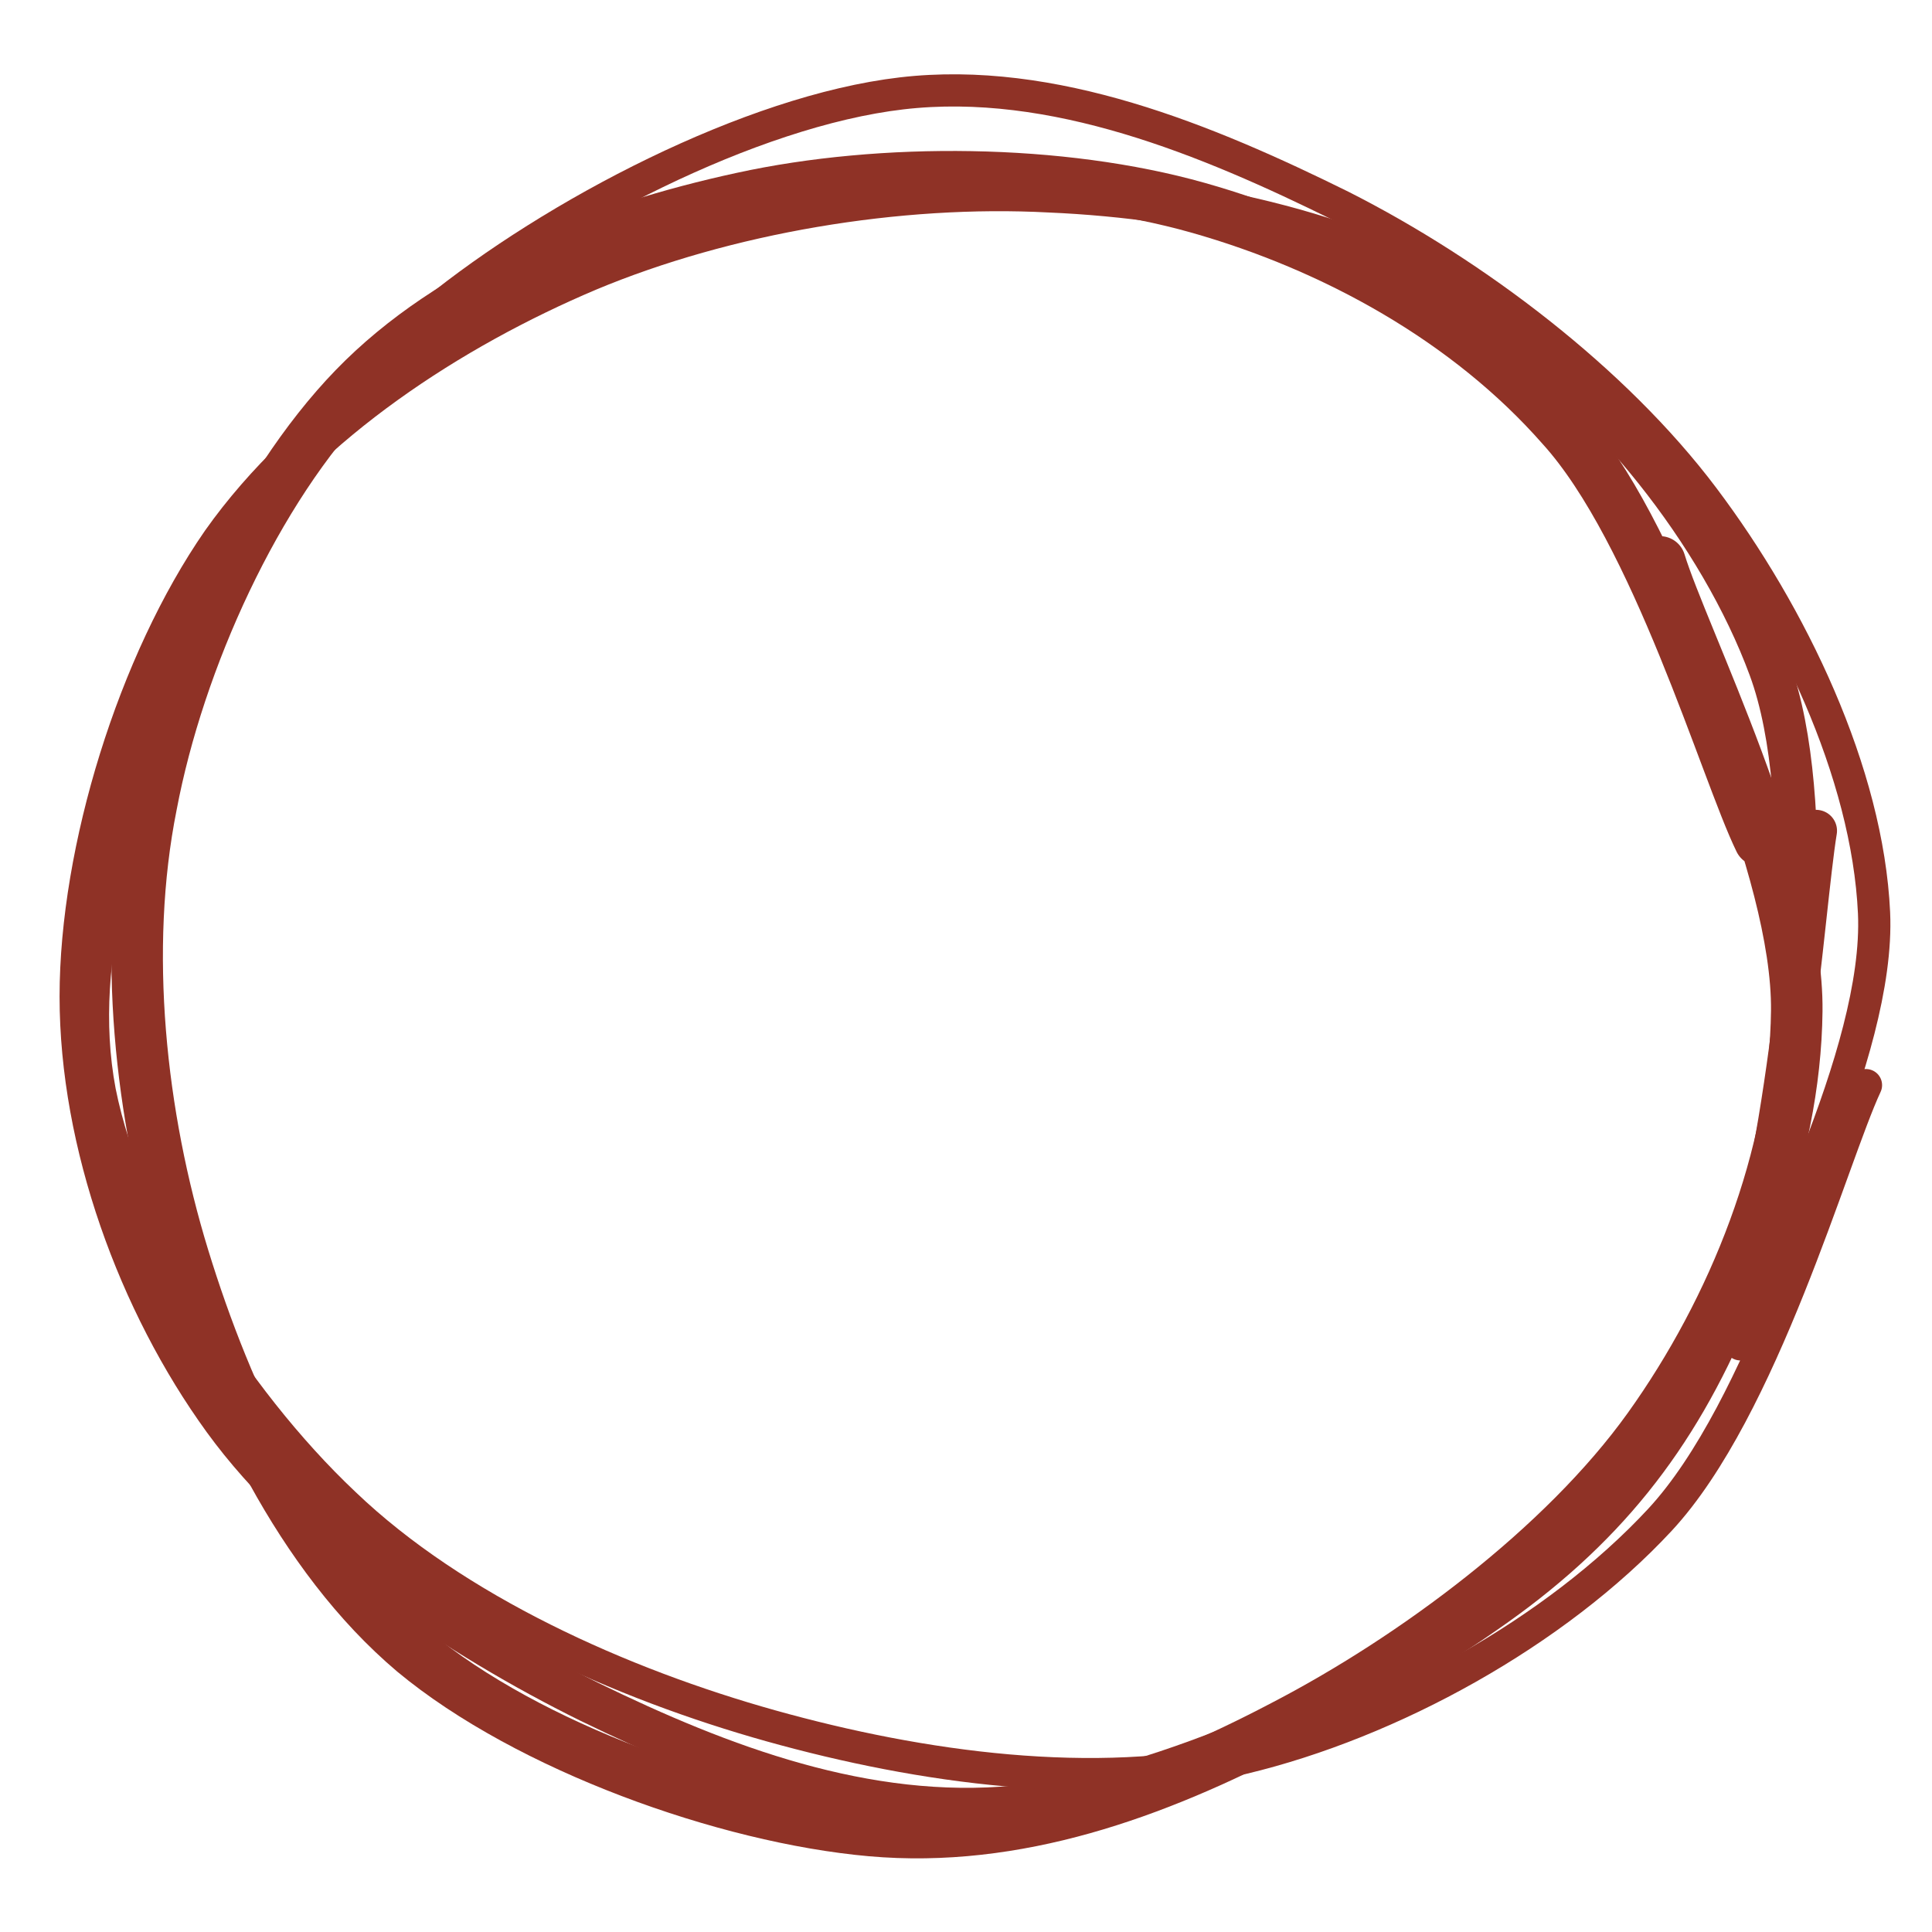
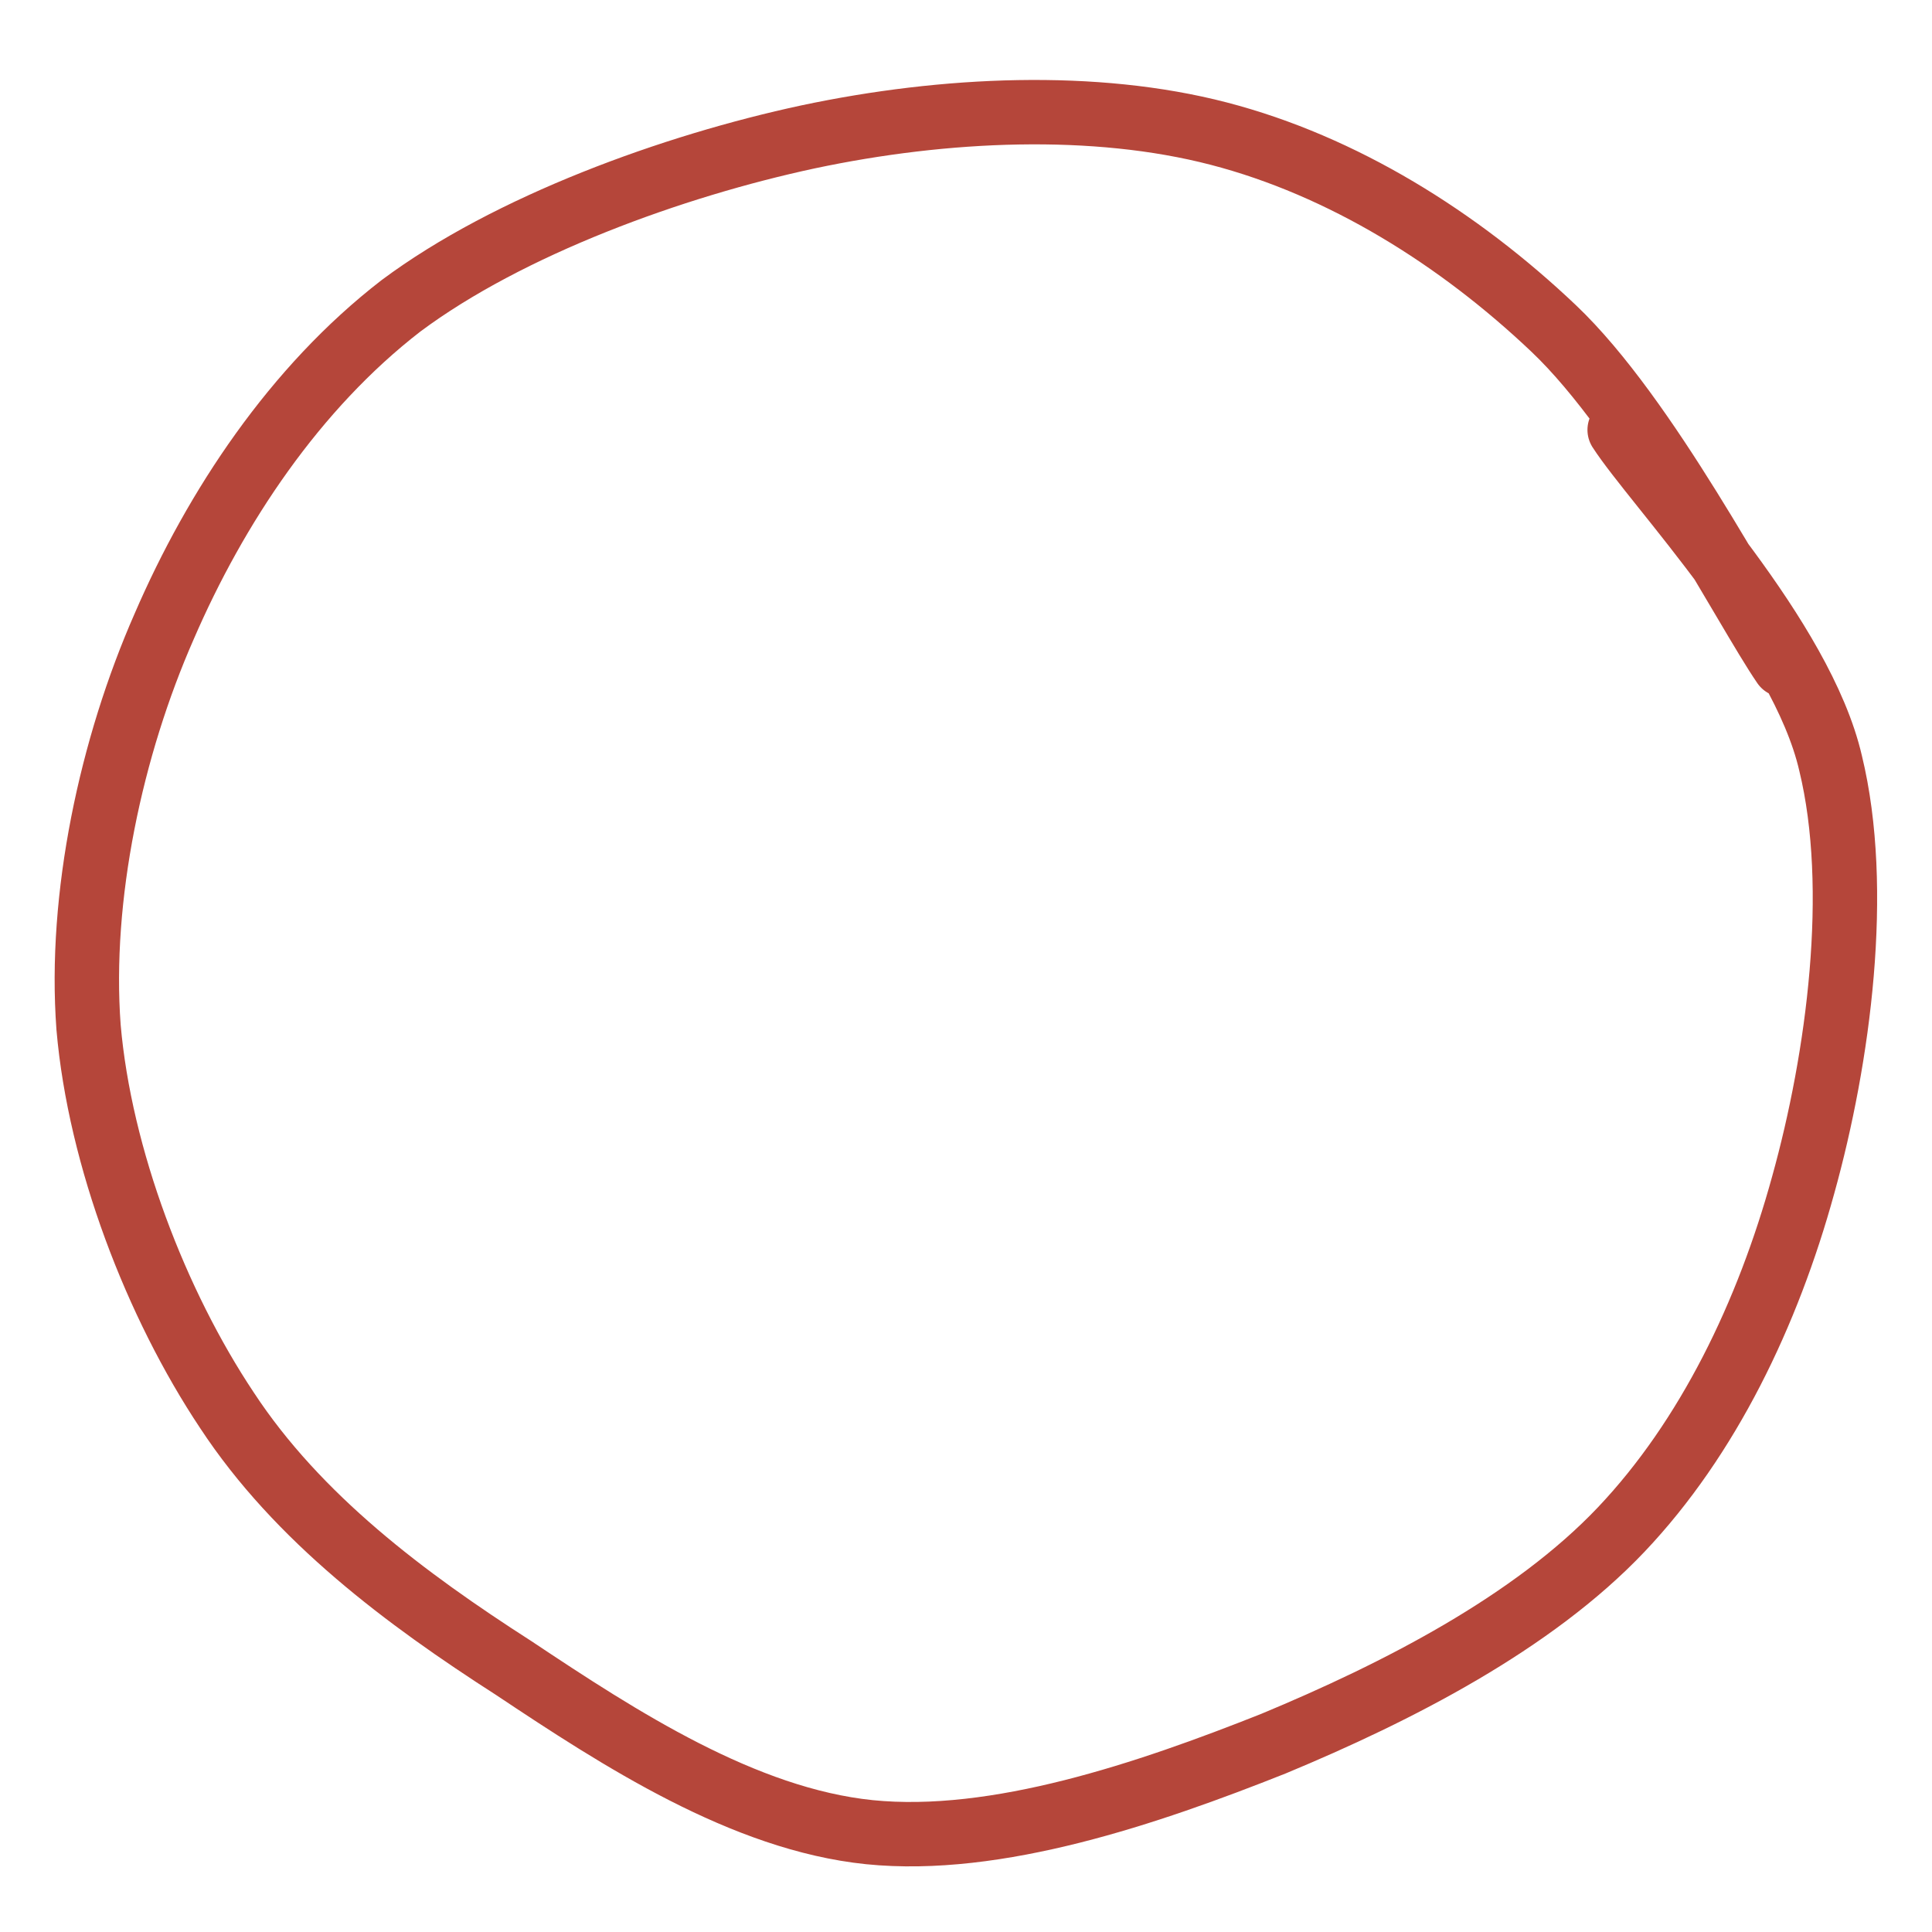
<svg xmlns="http://www.w3.org/2000/svg" width="120" height="120" viewBox="0 0 120 120">
  <g stroke-linecap="round" stroke-linejoin="round">
-     <path d="M103.1 34.9C104.5 39.5 111.7 53.8 111.6 62.8C111.5 71.8 107.7 81.3 102.4 88.7C97.1 96.1 87.8 103 79.7 107.2C71.7 111.4 63.1 114.5 54.1 113.7C45.1 112.9 32.8 108.5 25.7 102.6C18.6 96.6 14.1 86.9 11.4 78.1C8.7 69.3 7.6 59 9.4 50C11.1 41 15.9 30.4 22 24.1C28.1 17.8 37.3 14.2 46.1 12.3C54.8 10.4 65.9 10.5 74.4 12.9C82.9 15.3 91.2 19.9 97 26.5C102.9 33 107.2 47.9 109.3 52.2" fill="none" stroke="#8f3226" stroke-width="3.2" />
-     <path d="M112.8 51.6C112 56.5 111 73.2 107.5 81.3C104.1 89.4 99.6 95.1 92.2 100.2C84.8 105.4 72.3 111.2 63.1 112.2C53.8 113.1 44.8 109.7 36.6 105.7C28.5 101.7 19.2 95.5 13.9 88.2C8.6 80.9 5 71 5 61.9C5 52.8 8.6 41.2 13.8 33.7C19.1 26.2 28 20.4 36.5 16.8C45.1 13.2 55.8 11.4 65.2 11.9C74.5 12.3 84.9 14.6 92.4 19.5C99.8 24.4 106.8 33.1 109.9 41.5C113 49.9 110.9 65.1 111.1 69.8" fill="none" stroke="#8f3226" stroke-width="2.6" />
-     <path d="M115.9 67.4C113.8 71.9 109.5 87.5 103.1 94.4C96.6 101.4 86.4 107 77.2 109.2C68 111.3 57.2 109.8 47.9 107.2C38.6 104.6 28.3 100 21.4 93.4C14.4 86.8 7.9 76.3 6.2 67.8C4.6 59.3 7.8 50.4 11.2 42.4C14.6 34.3 19.4 25.5 26.9 19.4C34.4 13.3 46.6 6.9 56 5.8C65.4 4.7 75 8.7 83.3 12.8C91.6 17 100.3 23.6 105.8 30.9C111.3 38.2 116 48 116.4 56.7C116.8 65.5 109.4 79 108.1 83.5" fill="none" stroke="#8f3226" stroke-width="2" />
+     <path d="M100.6 26.7C102.8 30.1 111.9 39.6 113.7 47.4C115.6 55.2 114.2 65.7 112 73.6C109.8 81.6 106.1 89.3 100.7 95C95.2 100.8 86.8 105.1 79.1 108.3C71.3 111.4 61.9 114.6 54 113.8C46.2 113 38.5 108 31.9 103.6C25.2 99.3 18.5 94.3 14.1 87.6C9.7 81 6.2 71.9 5.5 63.8C4.9 55.7 6.9 46.4 10.2 38.9C13.4 31.5 18.3 24.1 24.9 19C31.6 14 41.8 10.3 50.2 8.5C58.7 6.7 68 6.3 75.7 8.3C83.4 10.3 90.6 14.8 96.5 20.4C102.3 25.9 108.4 37.8 110.8 41.3" fill="none" stroke="#b5463a" stroke-width="4" />
  </g>
</svg>
